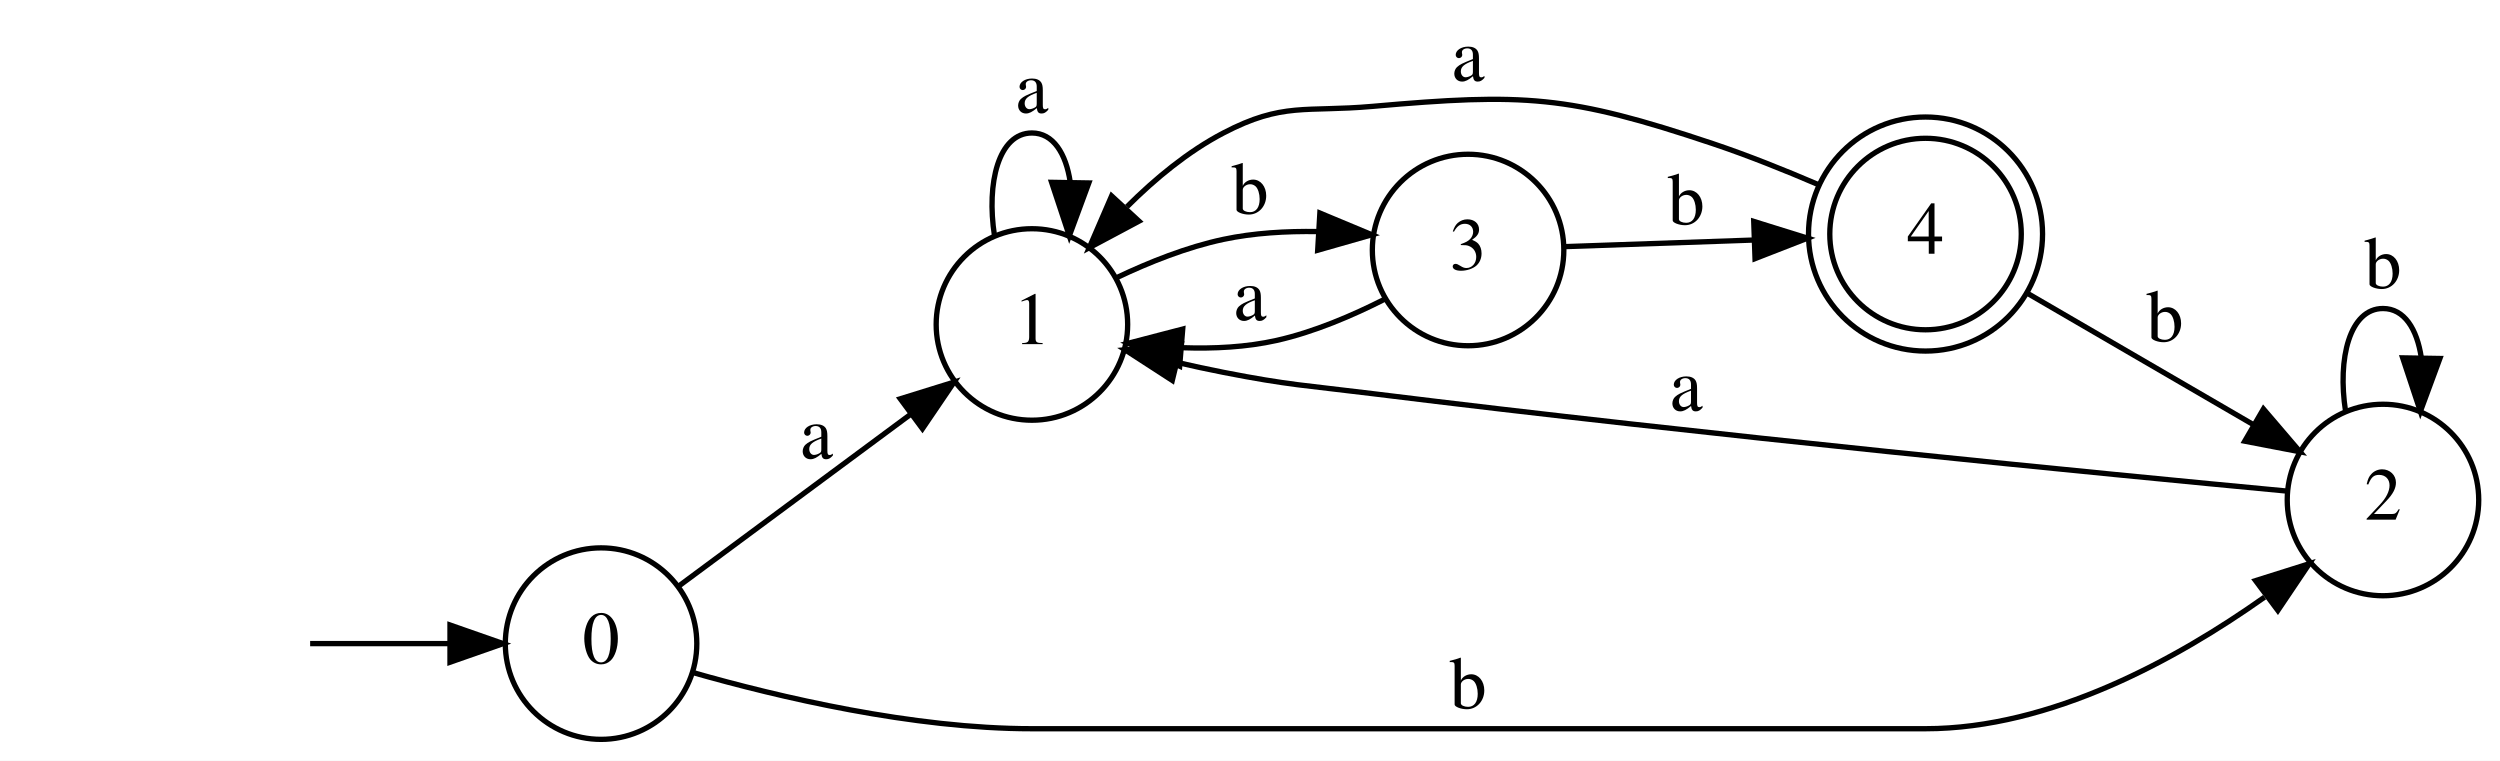
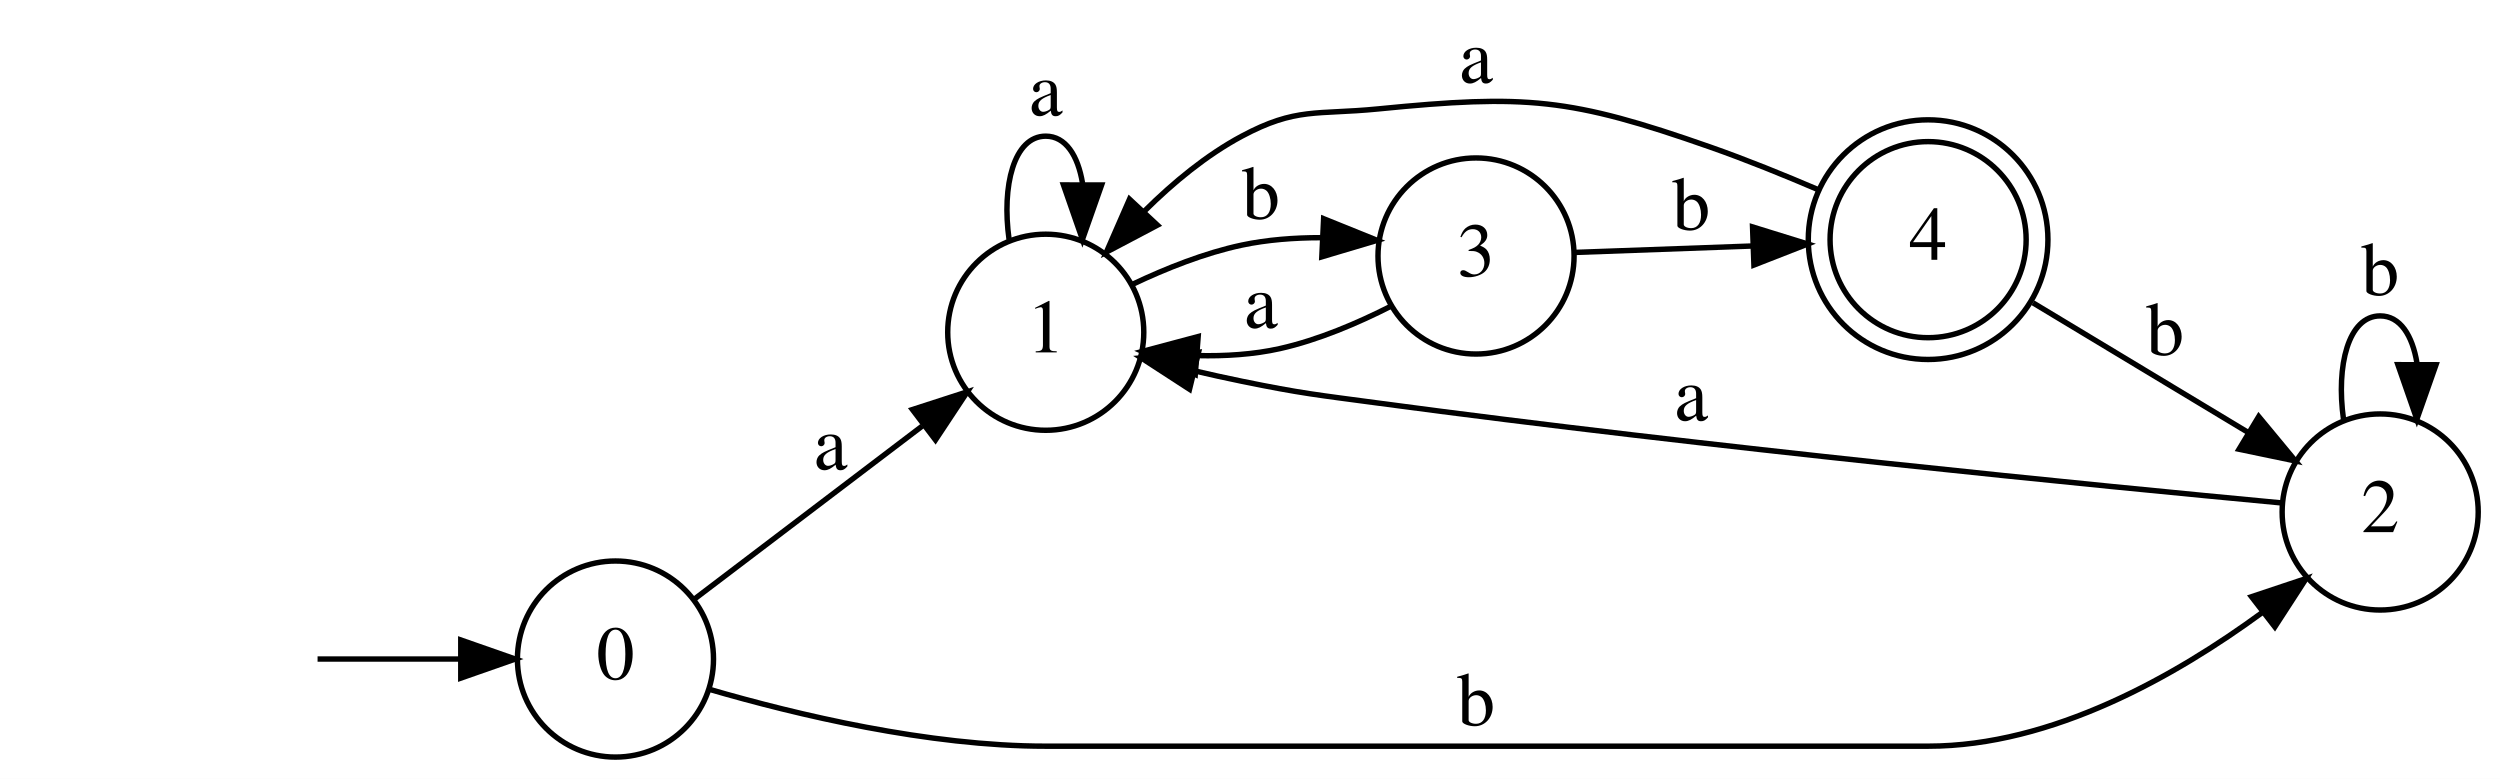
- <svg xmlns="http://www.w3.org/2000/svg" width="470pt" height="143pt" viewBox="0.00 0.00 470.00 143.00">
+ <svg xmlns="http://www.w3.org/2000/svg" width="459pt" height="143pt" viewBox="0.00 0.00 459.00 143.00">
  <g id="graph0" class="graph" transform="scale(1 1) rotate(0) translate(4 139)">
-     <polygon fill="#ffffff" stroke="transparent" points="-4,4 -4,-139 466,-139 466,4 -4,4" />
+     <polygon fill="#ffffff" stroke="transparent" points="-4,4 -4,-139 455,-139 455,4 -4,4" />
    <g id="node1" class="node">
      <text text-anchor="middle" x="27" y="-14.3" font-family="Times,serif" font-size="14.00" fill="#000000"> </text>
    </g>
    <g id="node3" class="node">
      <ellipse fill="none" stroke="#000000" cx="109" cy="-18" rx="18" ry="18" />
      <text text-anchor="middle" x="109" y="-14.3" font-family="Times,serif" font-size="14.00" fill="#000000">0</text>
    </g>
    <g id="edge1" class="edge">
      <path fill="none" stroke="#000000" d="M54.305,-18C62.691,-18 71.941,-18 80.41,-18" />
      <polygon fill="#000000" stroke="#000000" points="80.598,-21.5 90.598,-18 80.598,-14.5 80.598,-21.5" />
    </g>
    <g id="node2" class="node">
-       <ellipse fill="none" stroke="#000000" cx="358" cy="-95" rx="18" ry="18" />
-       <ellipse fill="none" stroke="#000000" cx="358" cy="-95" rx="22" ry="22" />
-       <text text-anchor="middle" x="358" y="-91.3" font-family="Times,serif" font-size="14.00" fill="#000000">4</text>
+       <ellipse fill="none" stroke="#000000" cx="350" cy="-95" rx="18" ry="18" />
+       <ellipse fill="none" stroke="#000000" cx="350" cy="-95" rx="22" ry="22" />
+       <text text-anchor="middle" x="350" y="-91.3" font-family="Times,serif" font-size="14.00" fill="#000000">4</text>
    </g>
    <g id="node4" class="node">
-       <ellipse fill="none" stroke="#000000" cx="190" cy="-78" rx="18" ry="18" />
-       <text text-anchor="middle" x="190" y="-74.3" font-family="Times,serif" font-size="14.00" fill="#000000">1</text>
+       <ellipse fill="none" stroke="#000000" cx="188" cy="-78" rx="18" ry="18" />
+       <text text-anchor="middle" x="188" y="-74.3" font-family="Times,serif" font-size="14.00" fill="#000000">1</text>
    </g>
    <g id="edge10" class="edge">
-       <path fill="none" stroke="#000000" d="M337.889,-104.275C331.599,-106.978 324.582,-109.794 318,-112 290.87,-121.094 282.502,-121.525 254,-119 241.408,-117.885 237.207,-119.849 226,-114 219.367,-110.538 213.184,-105.428 207.879,-100.14" />
-       <polygon fill="#000000" stroke="#000000" points="210.132,-97.421 200.784,-92.435 204.983,-102.162 210.132,-97.421" />
-       <text text-anchor="middle" x="272" y="-123.8" font-family="Times,serif" font-size="14.00" fill="#000000">a</text>
+       <path fill="none" stroke="#000000" d="M329.85,-104.162C323.559,-106.86 316.55,-109.702 310,-112 284.25,-121.035 276.156,-121.689 249,-119 237.724,-117.883 233.99,-119.347 224,-114 217.507,-110.525 211.428,-105.499 206.18,-100.3" />
+       <polygon fill="#000000" stroke="#000000" points="208.507,-97.662 199.136,-92.719 203.379,-102.427 208.507,-97.662" />
+       <text text-anchor="middle" x="267" y="-123.8" font-family="Times,serif" font-size="14.00" fill="#000000">a</text>
    </g>
    <g id="node5" class="node">
-       <ellipse fill="none" stroke="#000000" cx="444" cy="-45" rx="18" ry="18" />
-       <text text-anchor="middle" x="444" y="-41.3" font-family="Times,serif" font-size="14.00" fill="#000000">2</text>
+       <ellipse fill="none" stroke="#000000" cx="433" cy="-45" rx="18" ry="18" />
+       <text text-anchor="middle" x="433" y="-41.3" font-family="Times,serif" font-size="14.00" fill="#000000">2</text>
    </g>
    <g id="edge11" class="edge">
-       <path fill="none" stroke="#000000" d="M377.086,-83.903C389.631,-76.61 406.156,-67.002 419.646,-59.159" />
-       <polygon fill="#000000" stroke="#000000" points="421.528,-62.114 428.414,-54.062 418.009,-56.062 421.528,-62.114" />
-       <text text-anchor="middle" x="403" y="-74.8" font-family="Times,serif" font-size="14.00" fill="#000000">b</text>
+       <path fill="none" stroke="#000000" d="M369.25,-83.403C381.042,-76.3 396.237,-67.147 408.834,-59.558" />
+       <polygon fill="#000000" stroke="#000000" points="410.702,-62.519 417.461,-54.361 407.089,-56.523 410.702,-62.519" />
+       <text text-anchor="middle" x="393.5" y="-73.8" font-family="Times,serif" font-size="14.00" fill="#000000">b</text>
    </g>
    <g id="edge2" class="edge">
-       <path fill="none" stroke="#000000" d="M123.481,-28.727C135.615,-37.715 153.153,-50.706 167.175,-61.092" />
-       <polygon fill="#000000" stroke="#000000" points="165.252,-64.024 175.371,-67.164 169.419,-58.399 165.252,-64.024" />
-       <text text-anchor="middle" x="149.5" y="-52.8" font-family="Times,serif" font-size="14.00" fill="#000000">a</text>
+       <path fill="none" stroke="#000000" d="M123.49,-29.005C135.183,-37.886 151.843,-50.539 165.303,-60.762" />
+       <polygon fill="#000000" stroke="#000000" points="163.522,-63.804 173.602,-67.065 167.755,-58.229 163.522,-63.804" />
+       <text text-anchor="middle" x="148.5" y="-52.8" font-family="Times,serif" font-size="14.00" fill="#000000">a</text>
    </g>
    <g id="edge3" class="edge">
-       <path fill="none" stroke="#000000" d="M126.187,-12.583C142.452,-7.941 167.639,-2 190,-2 190,-2 190,-2 358,-2 381.521,-2 405.204,-15.027 421.744,-26.741" />
-       <polygon fill="#000000" stroke="#000000" points="420.046,-29.841 430.152,-33.022 424.236,-24.233 420.046,-29.841" />
-       <text text-anchor="middle" x="272" y="-5.8" font-family="Times,serif" font-size="14.00" fill="#000000">b</text>
+       <path fill="none" stroke="#000000" d="M126.367,-12.404C142.239,-7.79 166.45,-2 188,-2 188,-2 188,-2 350,-2 372.73,-2 395.433,-14.872 411.335,-26.53" />
+       <polygon fill="#000000" stroke="#000000" points="409.376,-29.44 419.426,-32.793 413.661,-23.904 409.376,-29.44" />
+       <text text-anchor="middle" x="267" y="-5.8" font-family="Times,serif" font-size="14.00" fill="#000000">b</text>
    </g>
    <g id="edge4" class="edge">
-       <path fill="none" stroke="#000000" d="M182.969,-94.664C181.406,-104.625 183.75,-114 190,-114 194.004,-114 196.405,-110.153 197.202,-104.768" />
-       <polygon fill="#000000" stroke="#000000" points="200.7,-104.603 197.031,-94.664 193.701,-104.722 200.7,-104.603" />
-       <text text-anchor="middle" x="190" y="-117.8" font-family="Times,serif" font-size="14.00" fill="#000000">a</text>
+       <path fill="none" stroke="#000000" d="M181.266,-95.037C179.892,-104.858 182.137,-114 188,-114 191.665,-114 193.916,-110.429 194.753,-105.353" />
+       <polygon fill="#000000" stroke="#000000" points="198.252,-105.031 194.734,-95.037 191.252,-105.044 198.252,-105.031" />
+       <text text-anchor="middle" x="188" y="-117.8" font-family="Times,serif" font-size="14.00" fill="#000000">a</text>
    </g>
    <g id="node6" class="node">
-       <ellipse fill="none" stroke="#000000" cx="272" cy="-92" rx="18" ry="18" />
-       <text text-anchor="middle" x="272" y="-88.3" font-family="Times,serif" font-size="14.00" fill="#000000">3</text>
+       <ellipse fill="none" stroke="#000000" cx="267" cy="-92" rx="18" ry="18" />
+       <text text-anchor="middle" x="267" y="-88.3" font-family="Times,serif" font-size="14.00" fill="#000000">3</text>
    </g>
    <g id="edge5" class="edge">
-       <path fill="none" stroke="#000000" d="M206,-86.832C212.074,-89.718 219.176,-92.552 226,-94 231.669,-95.203 237.817,-95.564 243.717,-95.464" />
-       <polygon fill="#000000" stroke="#000000" points="244.135,-98.946 253.913,-94.867 243.726,-91.958 244.135,-98.946" />
-       <text text-anchor="middle" x="231" y="-98.8" font-family="Times,serif" font-size="14.00" fill="#000000">b</text>
+       <path fill="none" stroke="#000000" d="M204,-86.832C210.074,-89.718 217.176,-92.552 224,-94 228.649,-94.987 233.642,-95.36 238.521,-95.363" />
+       <polygon fill="#000000" stroke="#000000" points="239.018,-98.844 248.841,-94.875 238.687,-91.851 239.018,-98.844" />
+       <text text-anchor="middle" x="227.5" y="-98.8" font-family="Times,serif" font-size="14.00" fill="#000000">b</text>
    </g>
    <g id="edge6" class="edge">
-       <path fill="none" stroke="#000000" d="M425.898,-46.68C392.083,-49.869 317.034,-57.183 254,-65 241.525,-66.547 238.336,-66.584 226,-69 223.155,-69.557 220.198,-70.197 217.256,-70.872" />
-       <polygon fill="#000000" stroke="#000000" points="216.389,-67.481 207.497,-73.241 218.04,-74.283 216.389,-67.481" />
-       <text text-anchor="middle" x="313" y="-61.8" font-family="Times,serif" font-size="14.00" fill="#000000">a</text>
+       <path fill="none" stroke="#000000" d="M414.942,-46.658C381.934,-49.757 309.668,-56.855 249,-65 237.848,-66.497 235.024,-66.745 224,-69 221.16,-69.581 218.206,-70.236 215.266,-70.921" />
+       <polygon fill="#000000" stroke="#000000" points="214.395,-67.531 205.509,-73.3 216.053,-74.331 214.395,-67.531" />
+       <text text-anchor="middle" x="306.5" y="-61.8" font-family="Times,serif" font-size="14.00" fill="#000000">a</text>
    </g>
    <g id="edge7" class="edge">
-       <path fill="none" stroke="#000000" d="M436.969,-61.664C435.406,-71.625 437.75,-81 444,-81 448.004,-81 450.405,-77.153 451.202,-71.768" />
-       <polygon fill="#000000" stroke="#000000" points="454.7,-71.603 451.031,-61.664 447.701,-71.722 454.7,-71.603" />
-       <text text-anchor="middle" x="444" y="-84.8" font-family="Times,serif" font-size="14.00" fill="#000000">b</text>
+       <path fill="none" stroke="#000000" d="M426.266,-62.037C424.892,-71.858 427.137,-81 433,-81 436.665,-81 438.916,-77.429 439.753,-72.353" />
+       <polygon fill="#000000" stroke="#000000" points="443.252,-72.031 439.734,-62.037 436.252,-72.044 443.252,-72.031" />
+       <text text-anchor="middle" x="433" y="-84.8" font-family="Times,serif" font-size="14.00" fill="#000000">b</text>
    </g>
    <g id="edge9" class="edge">
-       <path fill="none" stroke="#000000" d="M290.238,-92.636C300.535,-92.995 313.705,-93.455 325.691,-93.873" />
-       <polygon fill="#000000" stroke="#000000" points="325.702,-97.375 335.818,-94.226 325.946,-90.38 325.702,-97.375" />
-       <text text-anchor="middle" x="313" y="-96.8" font-family="Times,serif" font-size="14.00" fill="#000000">b</text>
+       <path fill="none" stroke="#000000" d="M285.01,-92.651C294.548,-92.996 306.555,-93.43 317.646,-93.831" />
+       <polygon fill="#000000" stroke="#000000" points="317.767,-97.337 327.887,-94.201 318.02,-90.342 317.767,-97.337" />
+       <text text-anchor="middle" x="306.5" y="-96.8" font-family="Times,serif" font-size="14.00" fill="#000000">b</text>
    </g>
    <g id="edge8" class="edge">
-       <path fill="none" stroke="#000000" d="M256.415,-82.801C250.271,-79.673 243.014,-76.573 236,-75 230.338,-73.73 224.194,-73.421 218.295,-73.629" />
-       <polygon fill="#000000" stroke="#000000" points="217.777,-70.159 208.097,-74.467 218.351,-77.136 217.777,-70.159" />
-       <text text-anchor="middle" x="231" y="-78.8" font-family="Times,serif" font-size="14.00" fill="#000000">a</text>
+       <path fill="none" stroke="#000000" d="M251.415,-82.801C245.271,-79.673 238.014,-76.573 231,-75 226.144,-73.911 220.909,-73.59 215.821,-73.712" />
+       <polygon fill="#000000" stroke="#000000" points="215.452,-70.23 205.747,-74.479 215.984,-77.21 215.452,-70.23" />
+       <text text-anchor="middle" x="227.5" y="-78.8" font-family="Times,serif" font-size="14.00" fill="#000000">a</text>
    </g>
  </g>
</svg>
